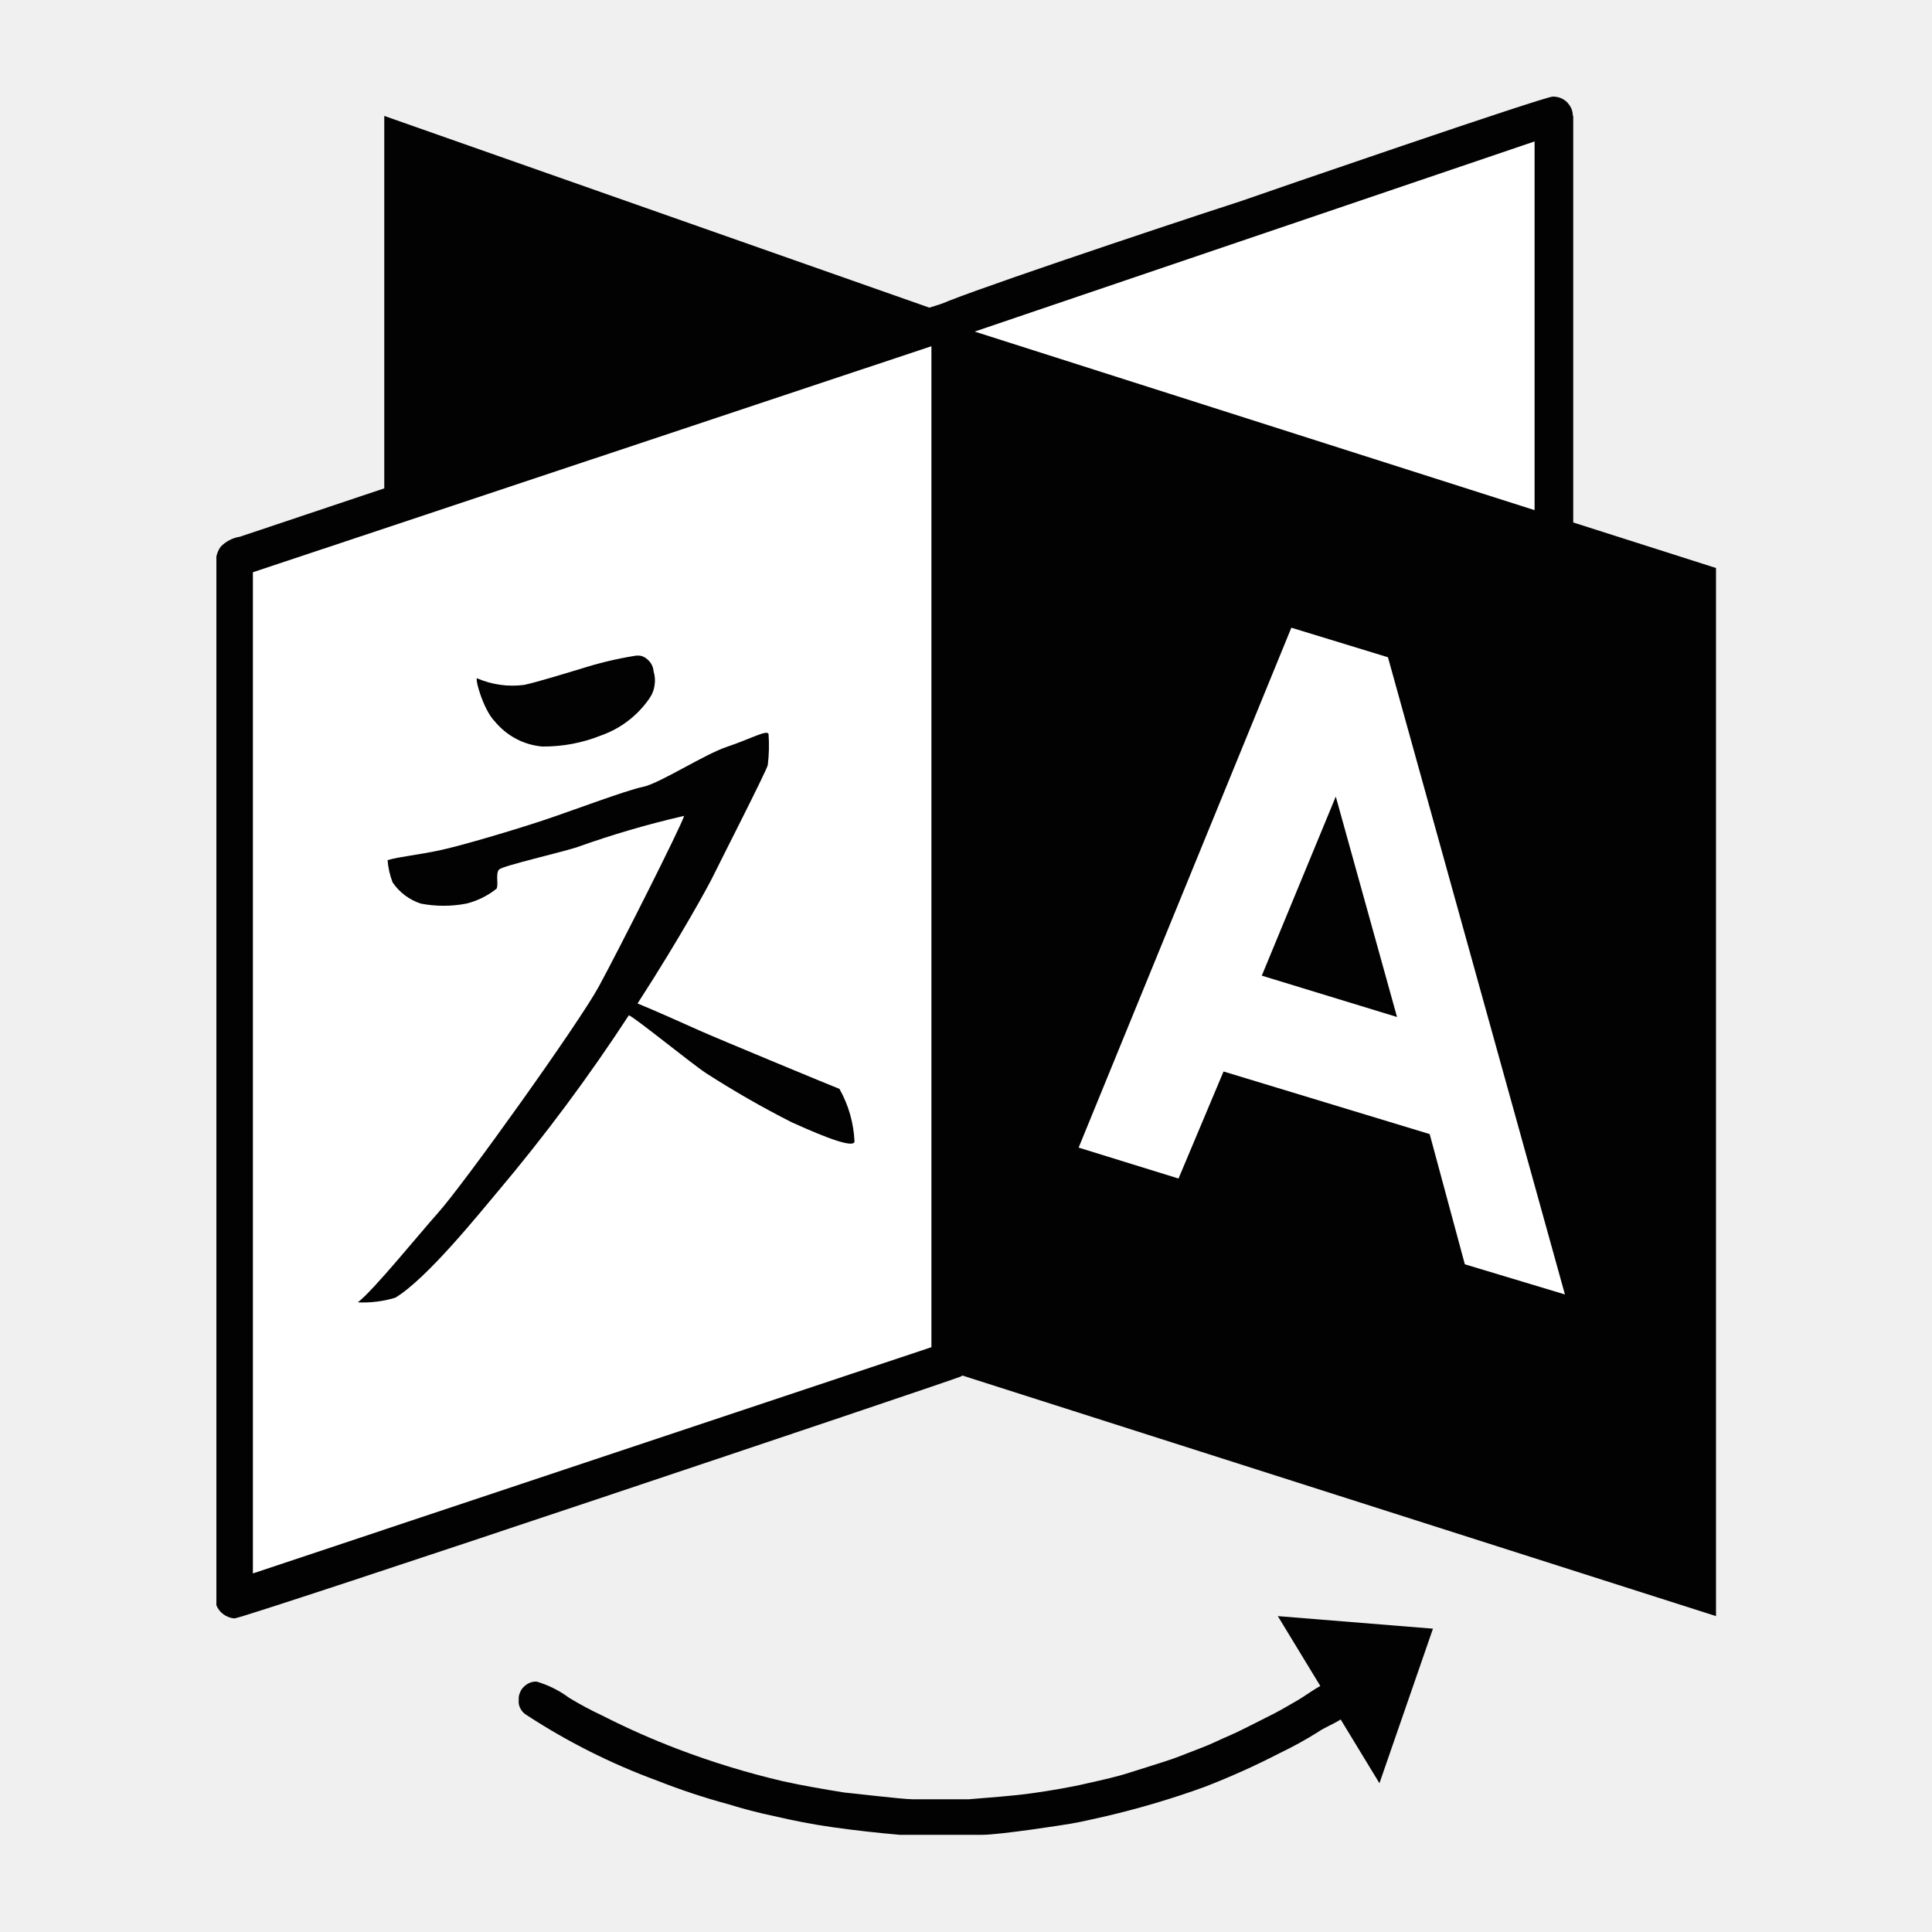
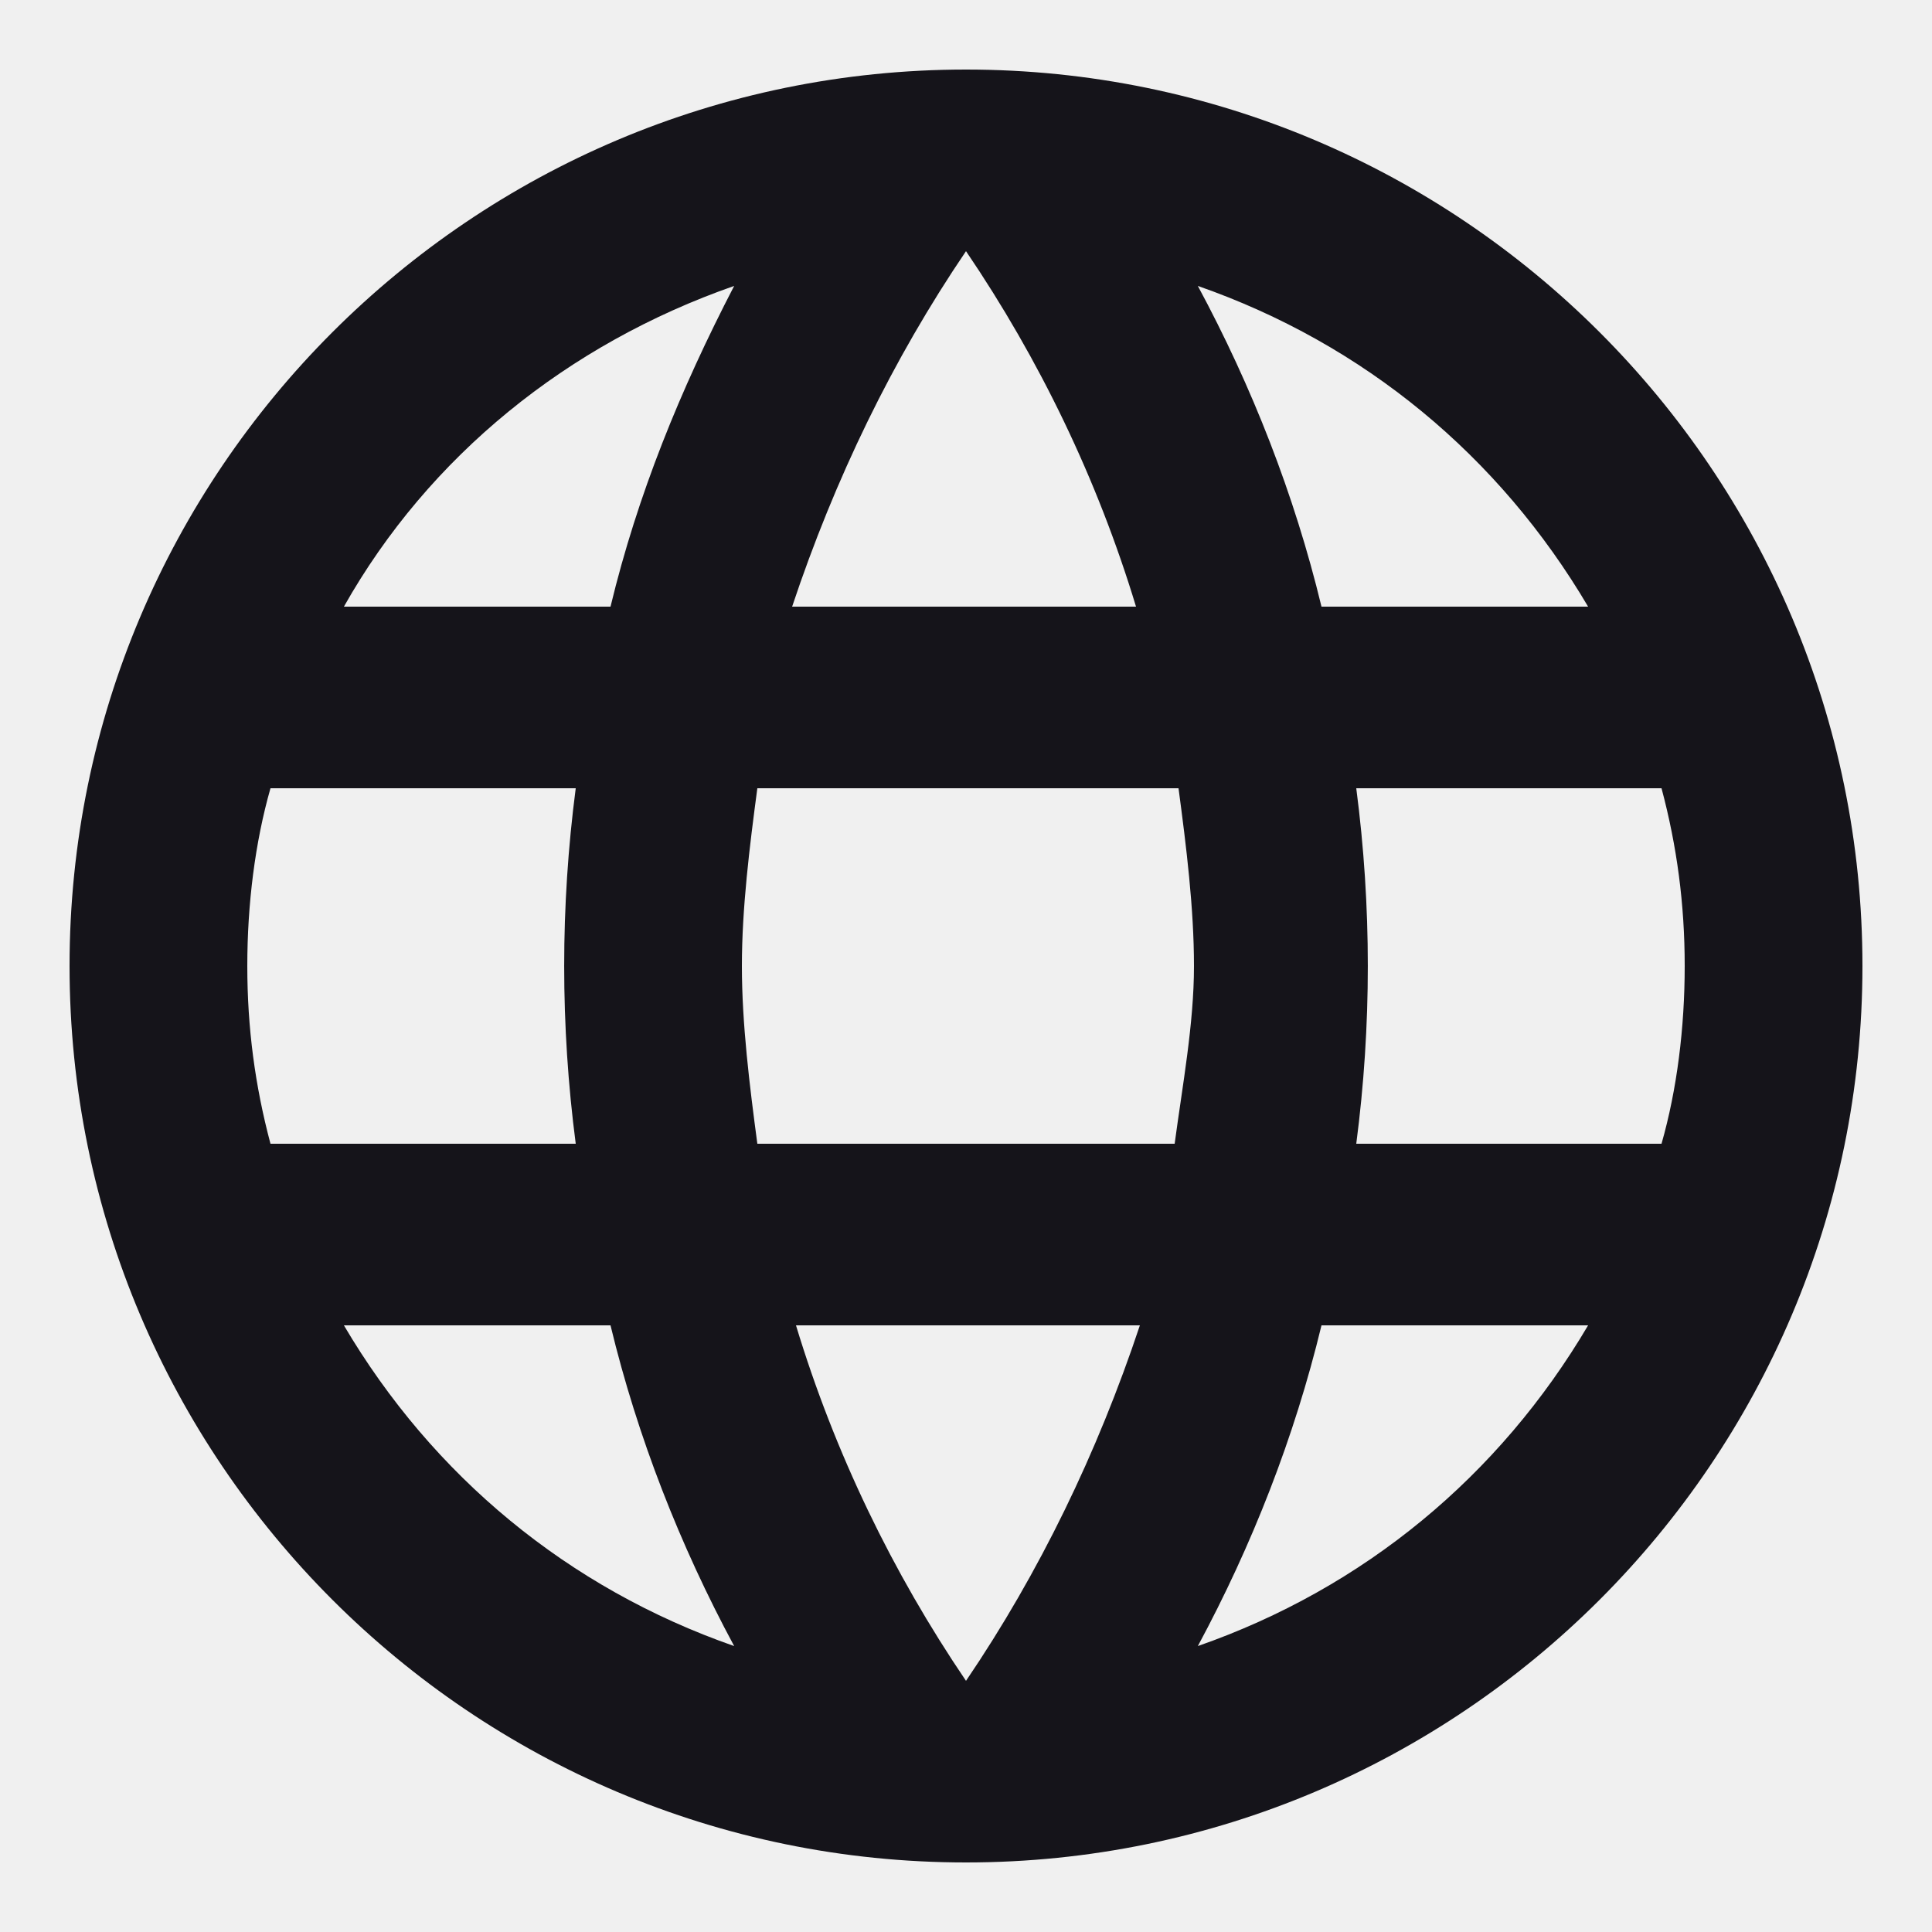
- <svg xmlns="http://www.w3.org/2000/svg" viewBox="0 0 100 100" role="img">
-   <defs>
-     <style>.cls-1,.cls-3{fill:#020202}.cls-2{fill:#fff}.cls-3{fill-rule:evenodd}</style>
-   </defs>
-   <path class="cls-1" d="M49.94 16.57L19.89 6v65.38l30.05-9.72z" />
-   <path class="cls-2" d="M49.21 16.54L80.43 5.93v65.42l-31.22-9.73zM12.09 82.84l37.12-12.38V16.53L12.09 28.91z" />
-   <path class="cls-1" d="M66.14 83.65l5.26 8.65 2.77-8zM24.72 35.12c-.2-.19.26 1.58.89 2.22a3.69 3.69 0 001.1.9 3.57 3.57 0 001.36.4 8 8 0 003.06-.58 5.09 5.09 0 002.49-1.92 1.49 1.49 0 00.26-.67 1.59 1.59 0 00-.05-.72.88.88 0 00-.1-.35 1 1 0 00-.23-.28.79.79 0 00-.31-.17.89.89 0 00-.36 0 19.07 19.07 0 00-2.78.67c-.74.22-2.26.69-2.92.83a4.61 4.61 0 01-2.41-.33zM43.45 56.36c-.3-.11-6.35-2.62-7.2-3s-2.43-1.09-3.25-1.42c2.28-3.53 3.72-6.19 3.91-6.59.36-.74 2.77-5.46 2.83-5.75a8.26 8.26 0 00.04-1.6c-.05-.26-.94.25-2.14.65s-3.49 1.9-4.37 2.08-3.73 1.26-5.18 1.74S24 43.74 22.81 44s-2.11.33-2.75.52a4.09 4.09 0 00.26 1.15 2.82 2.82 0 001.46 1.1 6.24 6.24 0 002.36 0A4.07 4.07 0 0025.7 46c.12-.2-.07-.81.14-1s3-.83 4-1.14a48.69 48.69 0 015.57-1.63c-.17.57-3.38 6.93-4.42 8.84s-7 10.24-8.32 11.71c-1 1.12-3.33 4-4.15 4.63a5.78 5.78 0 001.94-.24c1.66-1 4.41-4.44 5.3-5.49a93.09 93.09 0 006.79-9.13c.36.15 3.25 2.51 4 3A49.56 49.56 0 0041 58.1c.64.28 3.12 1.43 3.23 1a6.11 6.11 0 00-.78-2.74z" />
-   <path class="cls-3" d="M29.46 87.88a18.09 18.09 0 001.74.93 39.41 39.41 0 003.93 1.74 42.7 42.7 0 005.41 1.65c1 .22 2.1.41 3.16.58.1 0 3 .35 3.54.35h2.91c1.13-.1 2.19-.16 3.32-.32.9-.13 1.9-.29 2.87-.52.71-.16 1.45-.32 2.16-.55s1.45-.45 2.19-.7c.48-.17 1-.39 1.51-.58s.94-.42 1.42-.62 1.25-.61 1.9-.93 1.09-.58 1.64-.9 1.39-1 1.9-1a1 1 0 011 1c0 .93-1.26 1.22-1.84 1.64a20.14 20.14 0 01-2 1.1 39.44 39.44 0 01-3.87 1.74A45 45 0 0157.27 94c-.61.13-1.22.29-1.83.39-.33.06-3.68.58-4.61.58h-4.26c-1.13-.1-2.32-.23-3.45-.39s-2.06-.35-3.06-.58c-.77-.16-1.61-.38-2.35-.61A35 35 0 0134 92.16a33.39 33.39 0 01-6.73-3.38.83.83 0 01-.33-.34.74.74 0 01-.09-.46.72.72 0 01.06-.36.79.79 0 01.2-.31 1 1 0 01.31-.21.85.85 0 01.36-.06 5.35 5.35 0 011.68.84zM48.21 69.73L13.09 81.44V29.62l35.12-11.7zm2-53.33v54.14A1.35 1.35 0 0150 71a.59.59 0 01-.3.26c-.8.32-37.09 12.51-37.57 12.51a1.13 1.13 0 01-.56-.21 1.07 1.07 0 01-.37-.47V28.81a1.3 1.3 0 01.22-.51 1.77 1.77 0 011-.52C13 27.59 48.68 15.6 49.2 15.6c.27 0 1 .22 1 .8z" />
-   <path class="cls-3" d="M79.43 70l-29.21-9.09V17.24l29.21-9.92zm2-64v65.22a1.29 1.29 0 01-.06.4 1 1 0 01-.22.35.86.86 0 01-.33.23.9.9 0 01-.4.08 40 40 0 01-4-1.19l-12.19-3.77c-.9-.29-1.84-.58-2.71-.87s-1.61-.49-2.38-.74c-3.45-1.07-7-2.13-10.41-3.29a1.35 1.35 0 01-.45-.58V16.31a1.12 1.12 0 01.29-.49c.25-.29 11.31-4 15.66-5.41C65.39 10 79.92 5 80.37 5a1.09 1.09 0 01.4.07 1 1 0 01.33.21 1.23 1.23 0 01.23.33 1 1 0 01.08.39z" />
-   <path class="cls-1" d="M88.82 83.65l-39-12.45.12-54.2 38.88 12.4z" />
-   <path d="M69.14 41.23l-3.83 9.27 7 2.14zm-2.3-8.74l5 1.53L81 67l-5.18-1.56L74 58.7l-10.67-3.24L61 61l-5.17-1.6z" fill-rule="evenodd" fill="#fff" />
+ <svg xmlns="http://www.w3.org/2000/svg" viewBox="0 0 50 50" role="img">
+   <path d="M25 1.8C12.2 1.8 1.8 12.2 1.8 25S12.2 48.2 25 48.2c12.8 0 23.2-10.4 23.2-23.2S37.8 1.8 25 1.8zm16.1 13.9h-6.9c-.7-2.9-1.8-5.7-3.2-8.3 4.3 1.5 7.8 4.4 10.1 8.3zM25 6.5c1.9 2.8 3.4 5.9 4.4 9.2h-8.9c1.1-3.3 2.6-6.4 4.5-9.2zM7 29.6c-.4-1.5-.6-3-.6-4.6s.2-3.2.6-4.6h7.9a35.53 35.53 0 000 9.2H7zm1.9 4.7h6.9c.7 2.9 1.8 5.7 3.2 8.3-4.3-1.5-7.8-4.4-10.1-8.3zm6.9-18.6H8.9c2.2-3.9 5.8-6.8 10.1-8.3-1.4 2.7-2.5 5.4-3.2 8.3zM25 43.5c-1.9-2.8-3.4-5.9-4.4-9.2h8.9c-1.1 3.3-2.6 6.4-4.5 9.2zm5.4-13.9H19.6c-.2-1.5-.4-3.1-.4-4.6s.2-3.1.4-4.6h10.9c.2 1.5.4 3.1.4 4.6s-.3 3.1-.5 4.6zm.6 13c1.4-2.6 2.5-5.4 3.2-8.3h6.9c-2.3 3.9-5.8 6.8-10.1 8.3zm4.1-13a35.53 35.53 0 000-9.2H43c.4 1.5.6 3 .6 4.6s-.2 3.2-.6 4.6h-7.9z" fill="#15141a" />
</svg>
